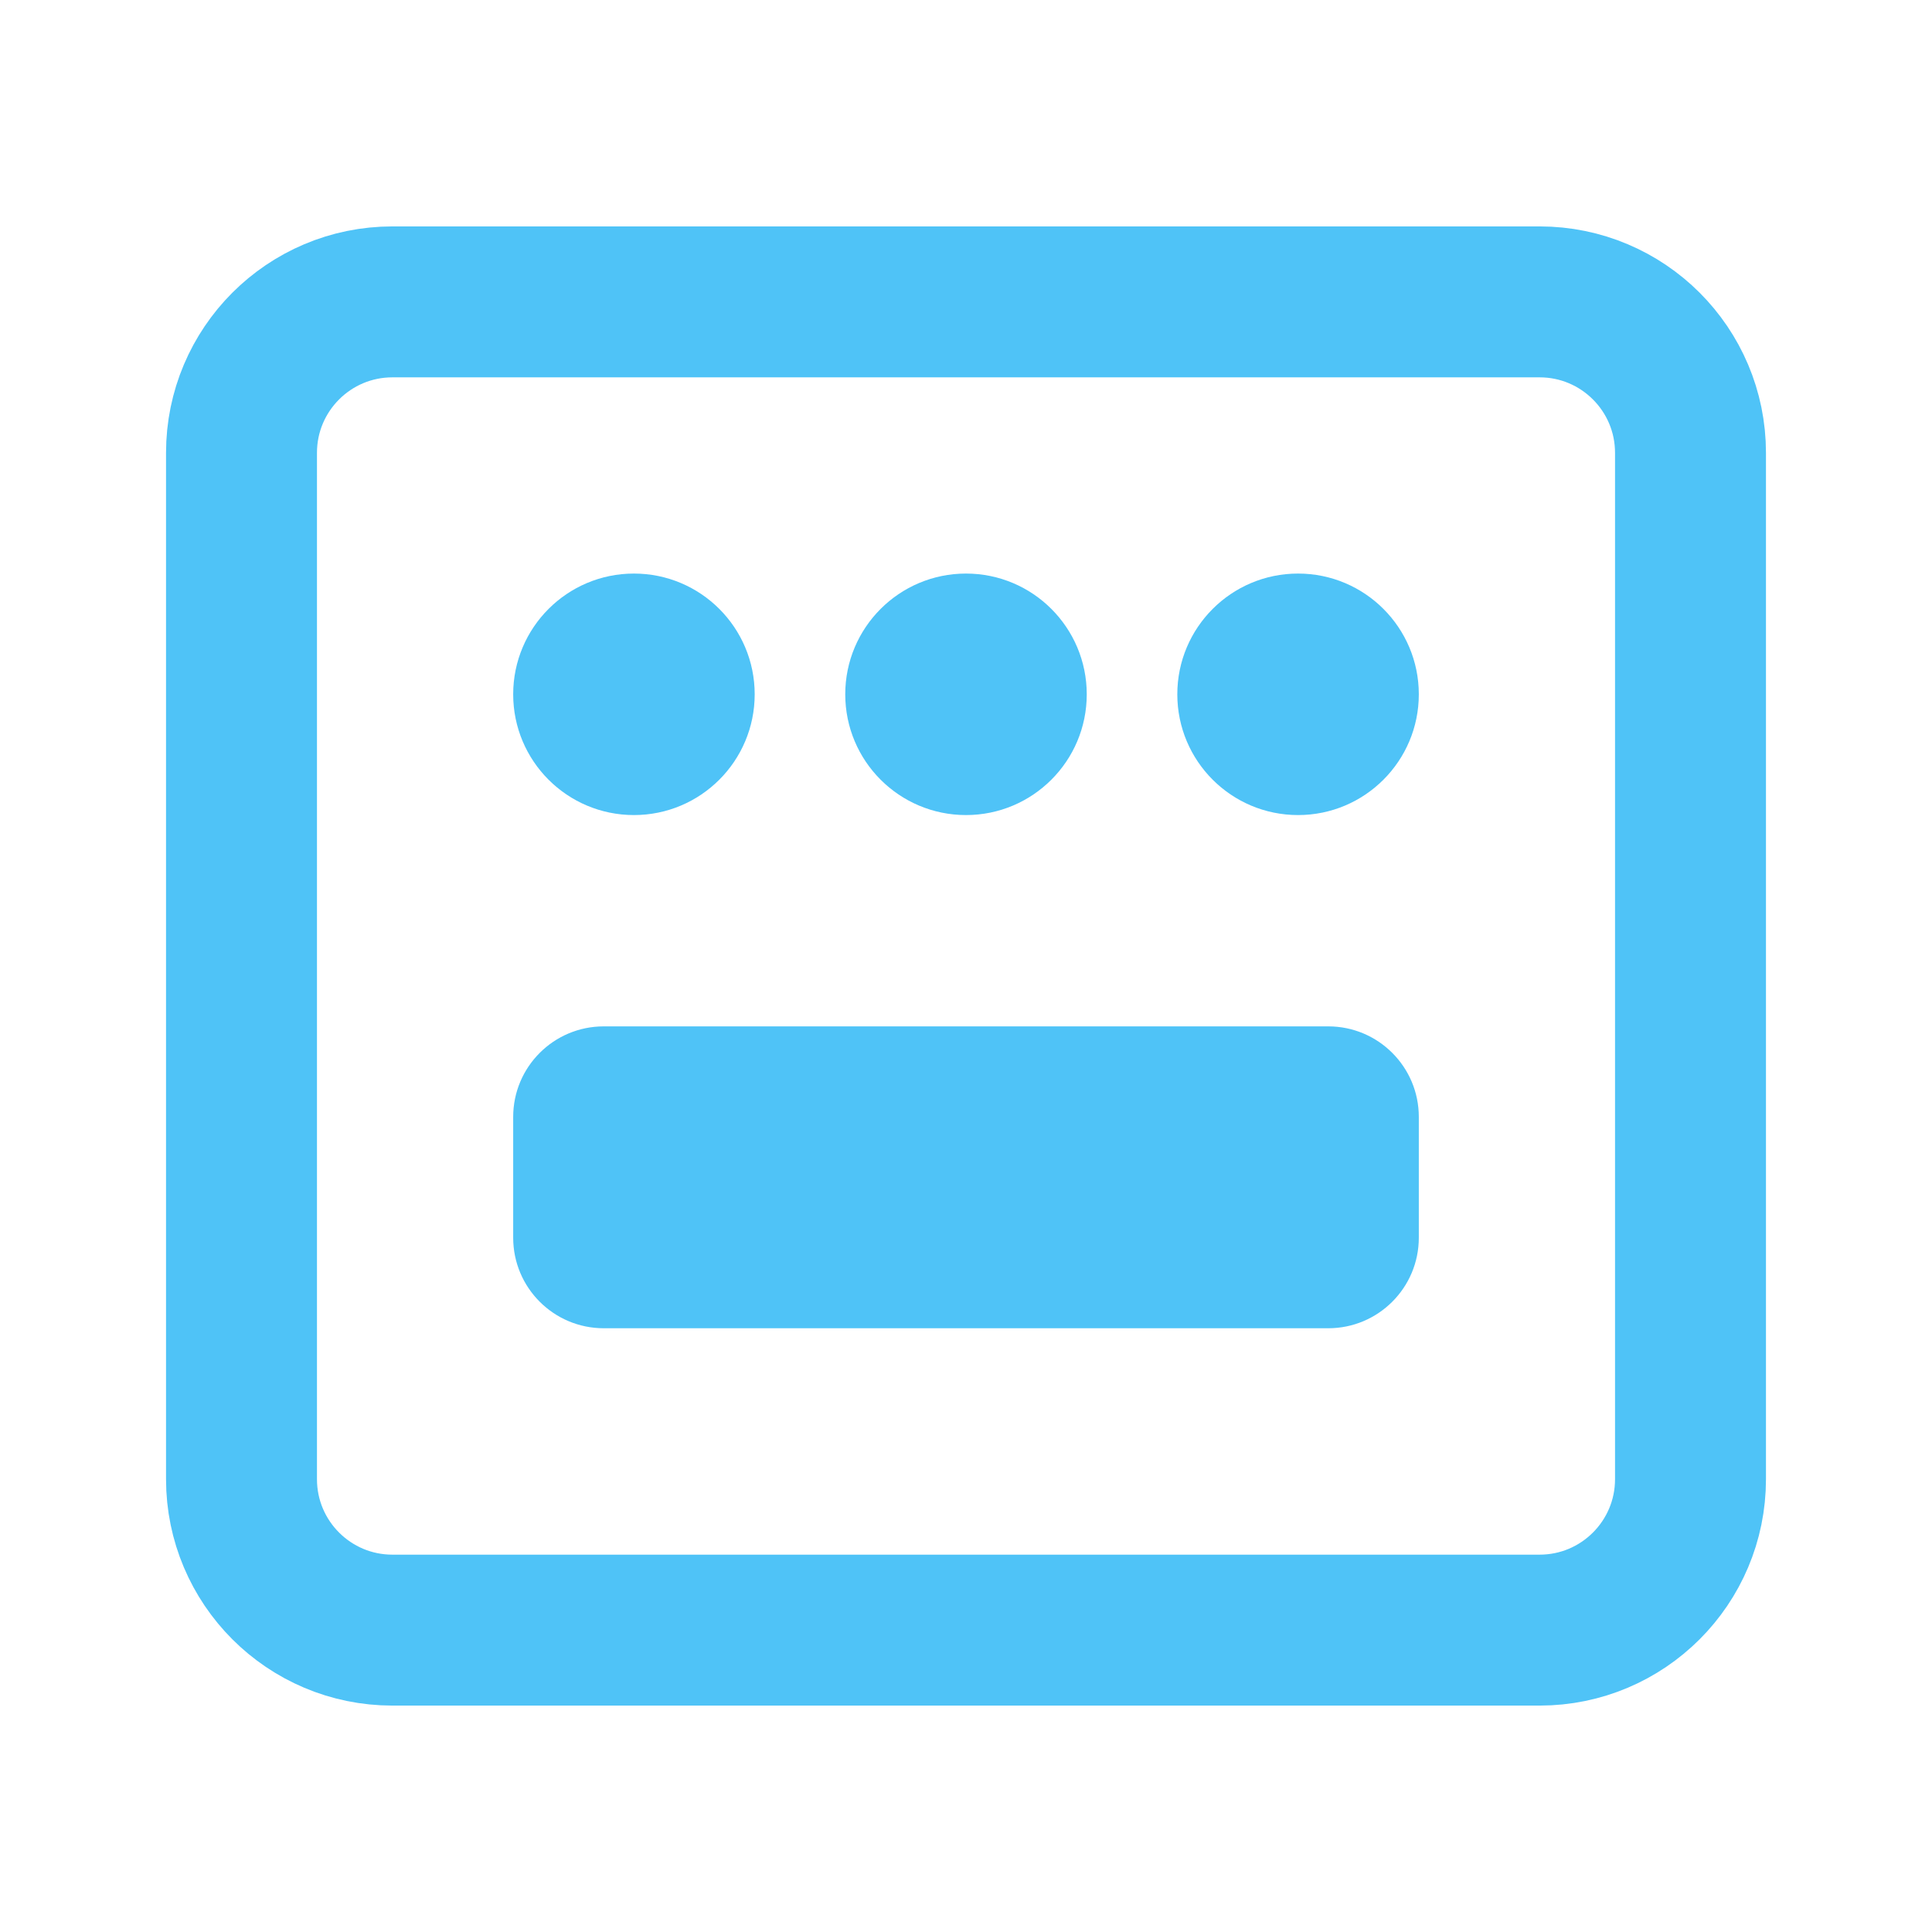
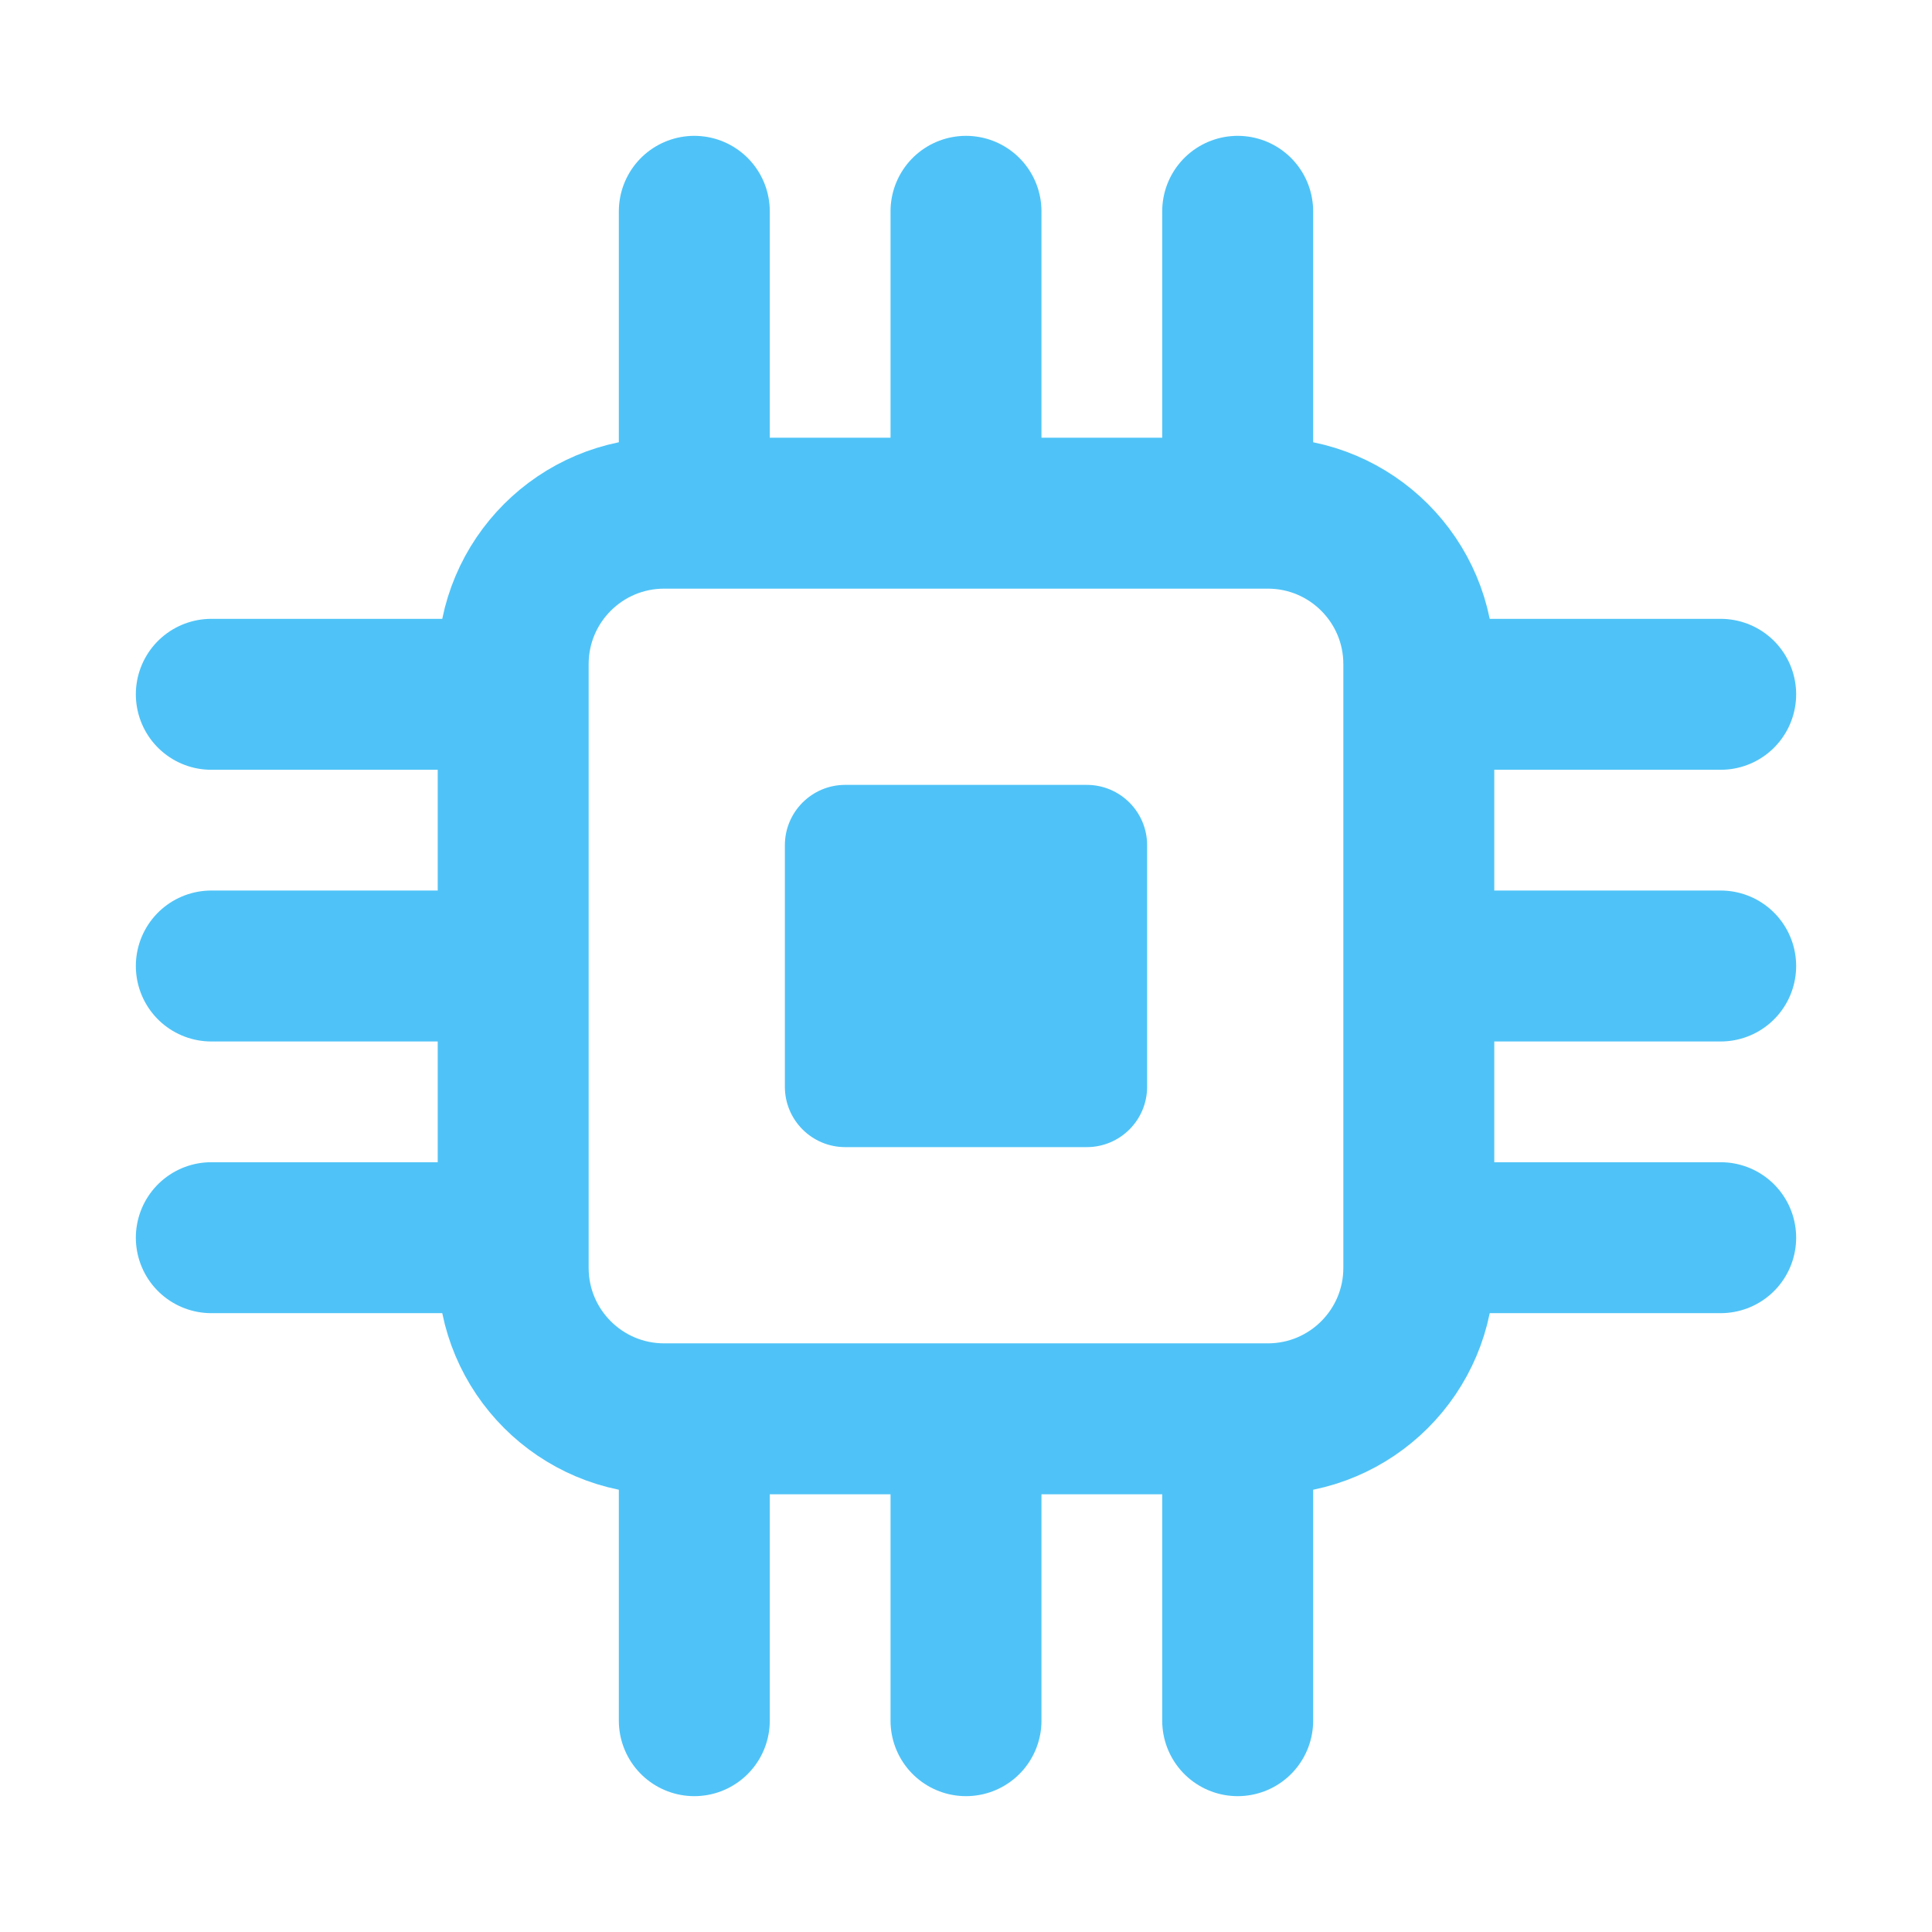
<svg xmlns="http://www.w3.org/2000/svg" width="128" height="128" viewBox="0 0 128 128" fill="none">
-   <rect x="16" y="20" width="96" height="88" rx="10" stroke="#4FC3F7" stroke-width="10" />
-   <circle cx="42" cy="46" r="8" fill="#4FC3F7" />
-   <circle cx="64" cy="46" r="8" fill="#4FC3F7" />
-   <circle cx="86" cy="46" r="8" fill="#4FC3F7" />
-   <rect x="34" y="68" width="60" height="20" rx="6" fill="#4FC3F7" />
+   <rect x="34" y="34" width="60" height="60" rx="10" stroke="#4FC3F7" stroke-width="10" />
+   <rect x="52" y="52" width="24" height="24" rx="4" fill="#4FC3F7" />
+   <path d="M46 30V14M64 30V14M82 30V14M46 114V98M64 114V98M82 114V98M30 46H14M30 64H14M30 82H14M114 46H98M114 64H98M114 82H98" stroke="#4FC3F7" stroke-width="10" stroke-linecap="round" />
</svg>
